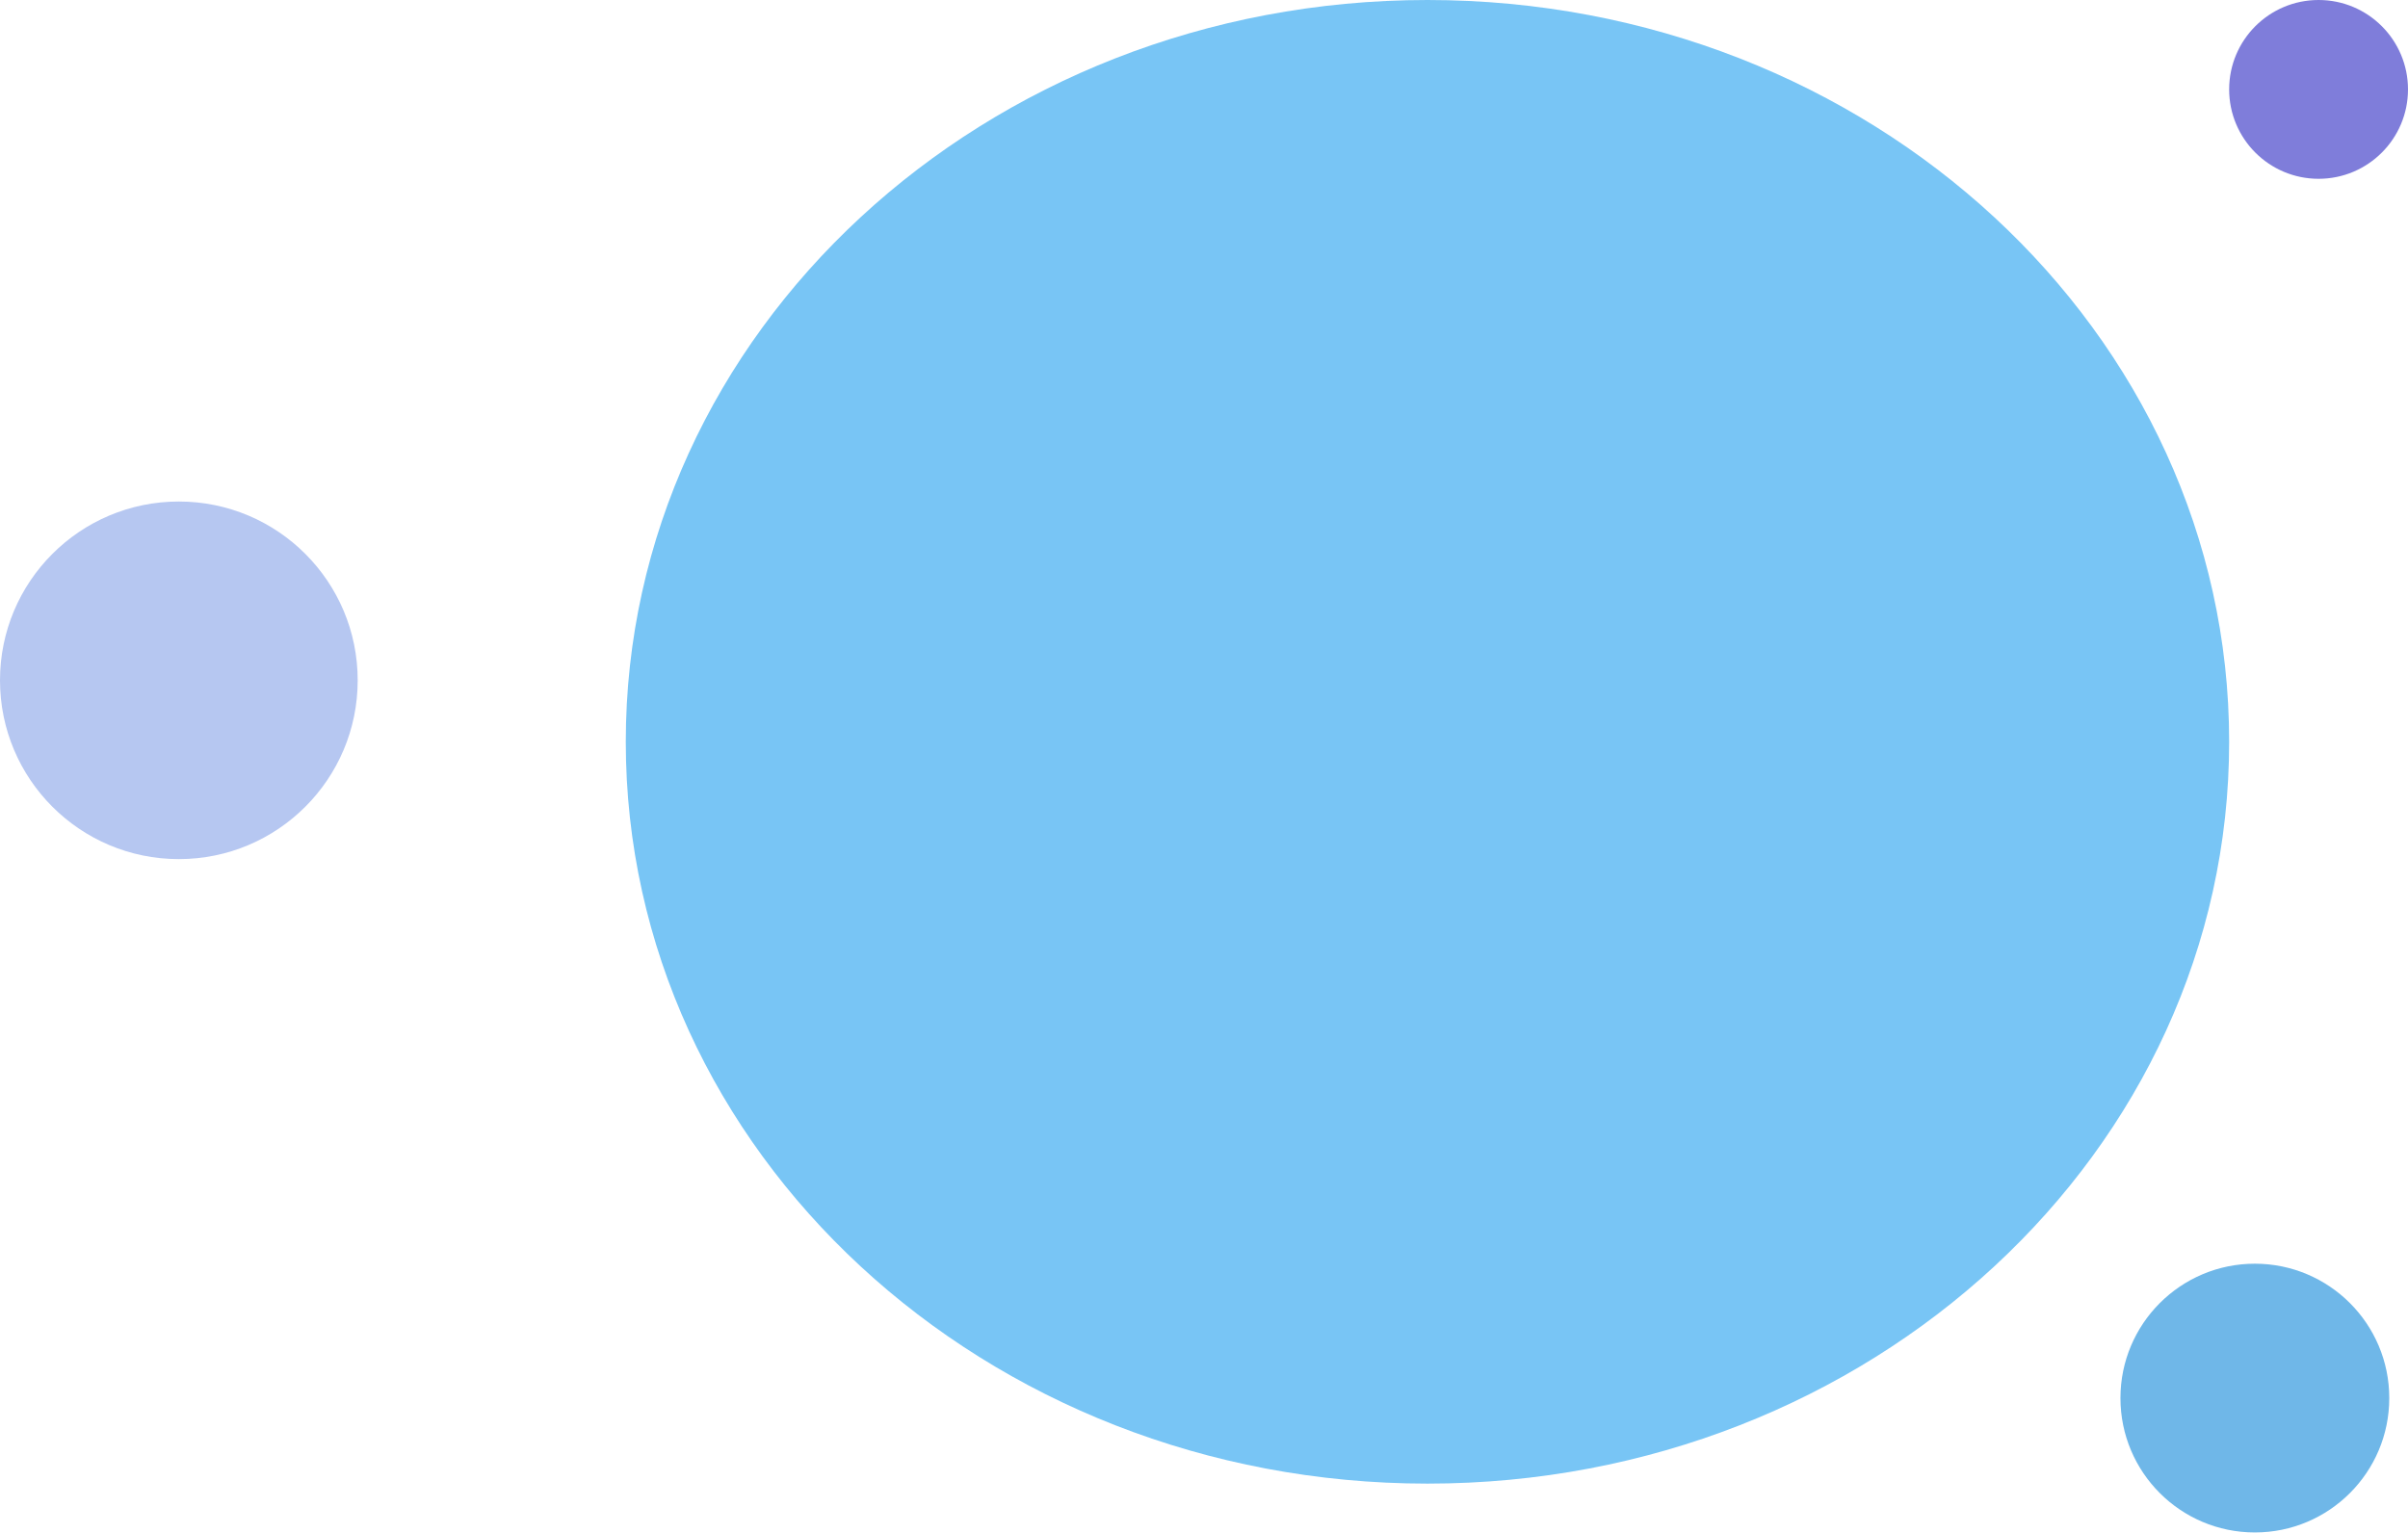
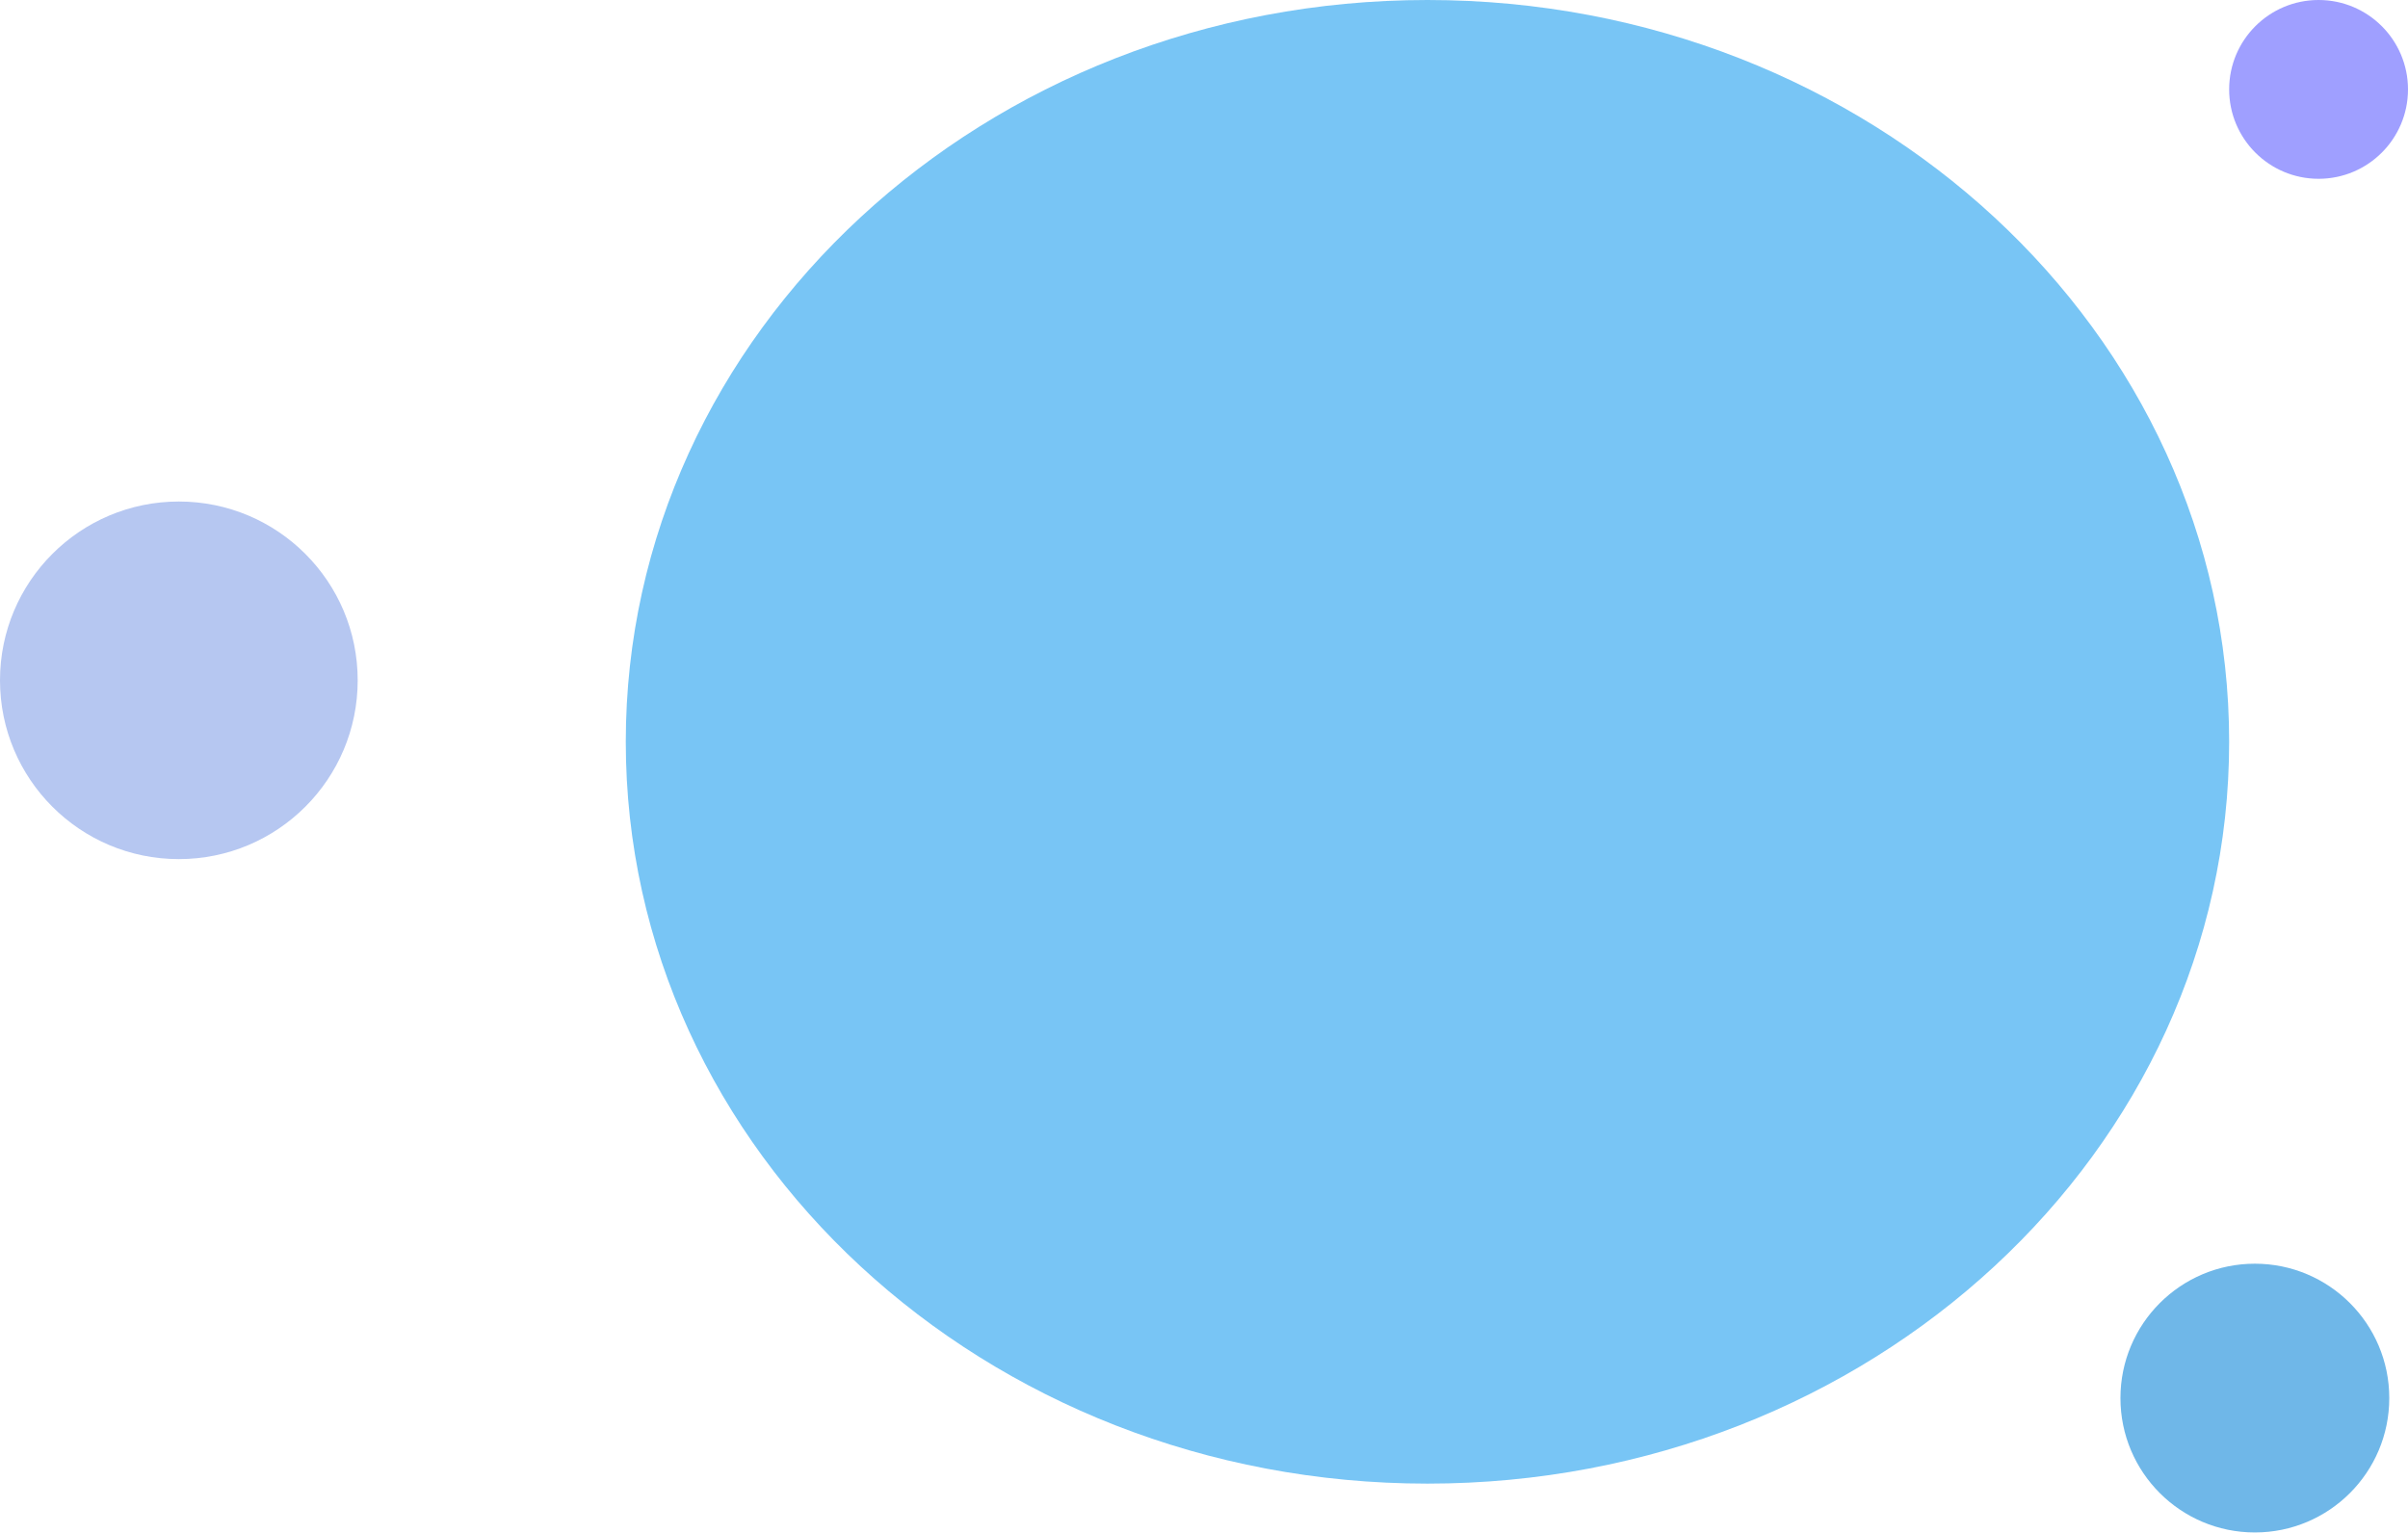
<svg xmlns="http://www.w3.org/2000/svg" width="6557" height="4174" viewBox="0 0 6557 4174" fill="none">
  <ellipse cx="3887" cy="2020.5" rx="2183" ry="2020.5" fill="#78C5F5" />
  <circle cx="6140" cy="3808" r="366" fill="#6FB7E8" />
-   <circle cx="6313.5" cy="243.5" r="243.5" fill="#7F7DDA" />
+   <circle cx="6313.5" cy="243.5" r="243.5" fill="#9F9FFF" />
  <circle cx="487" cy="1853" r="487" fill="#B6C7F1" />
</svg>
